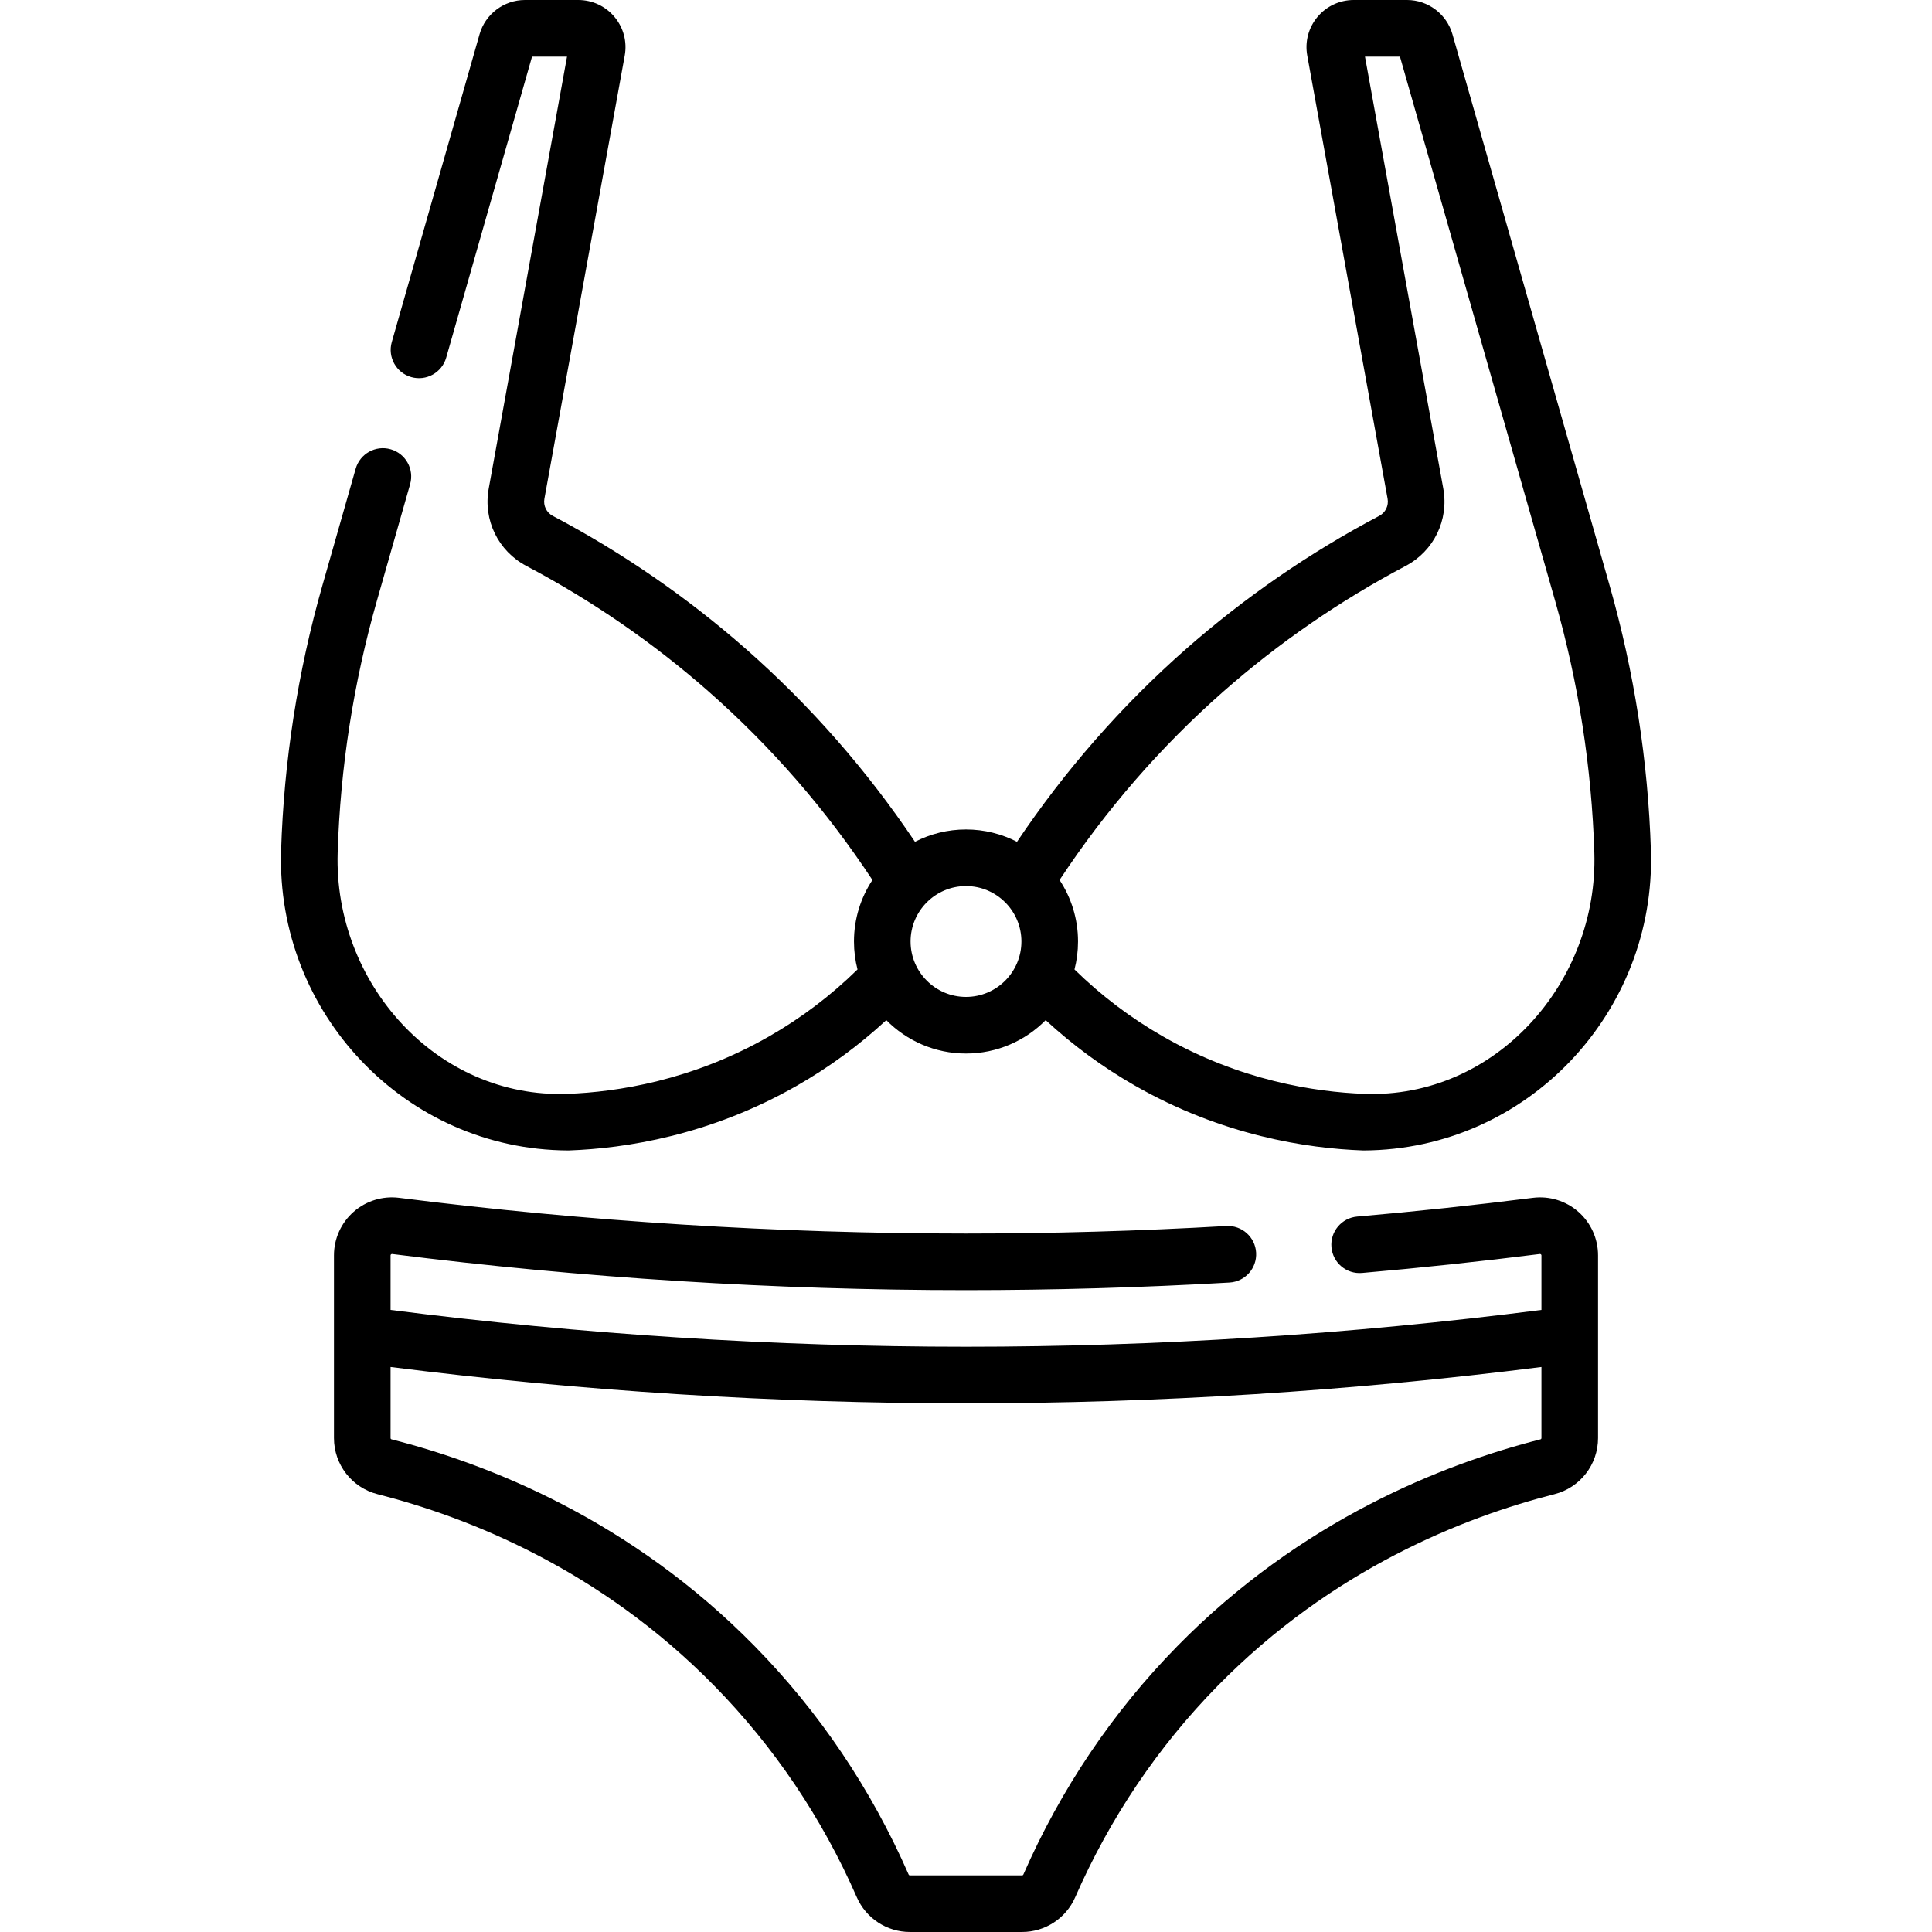
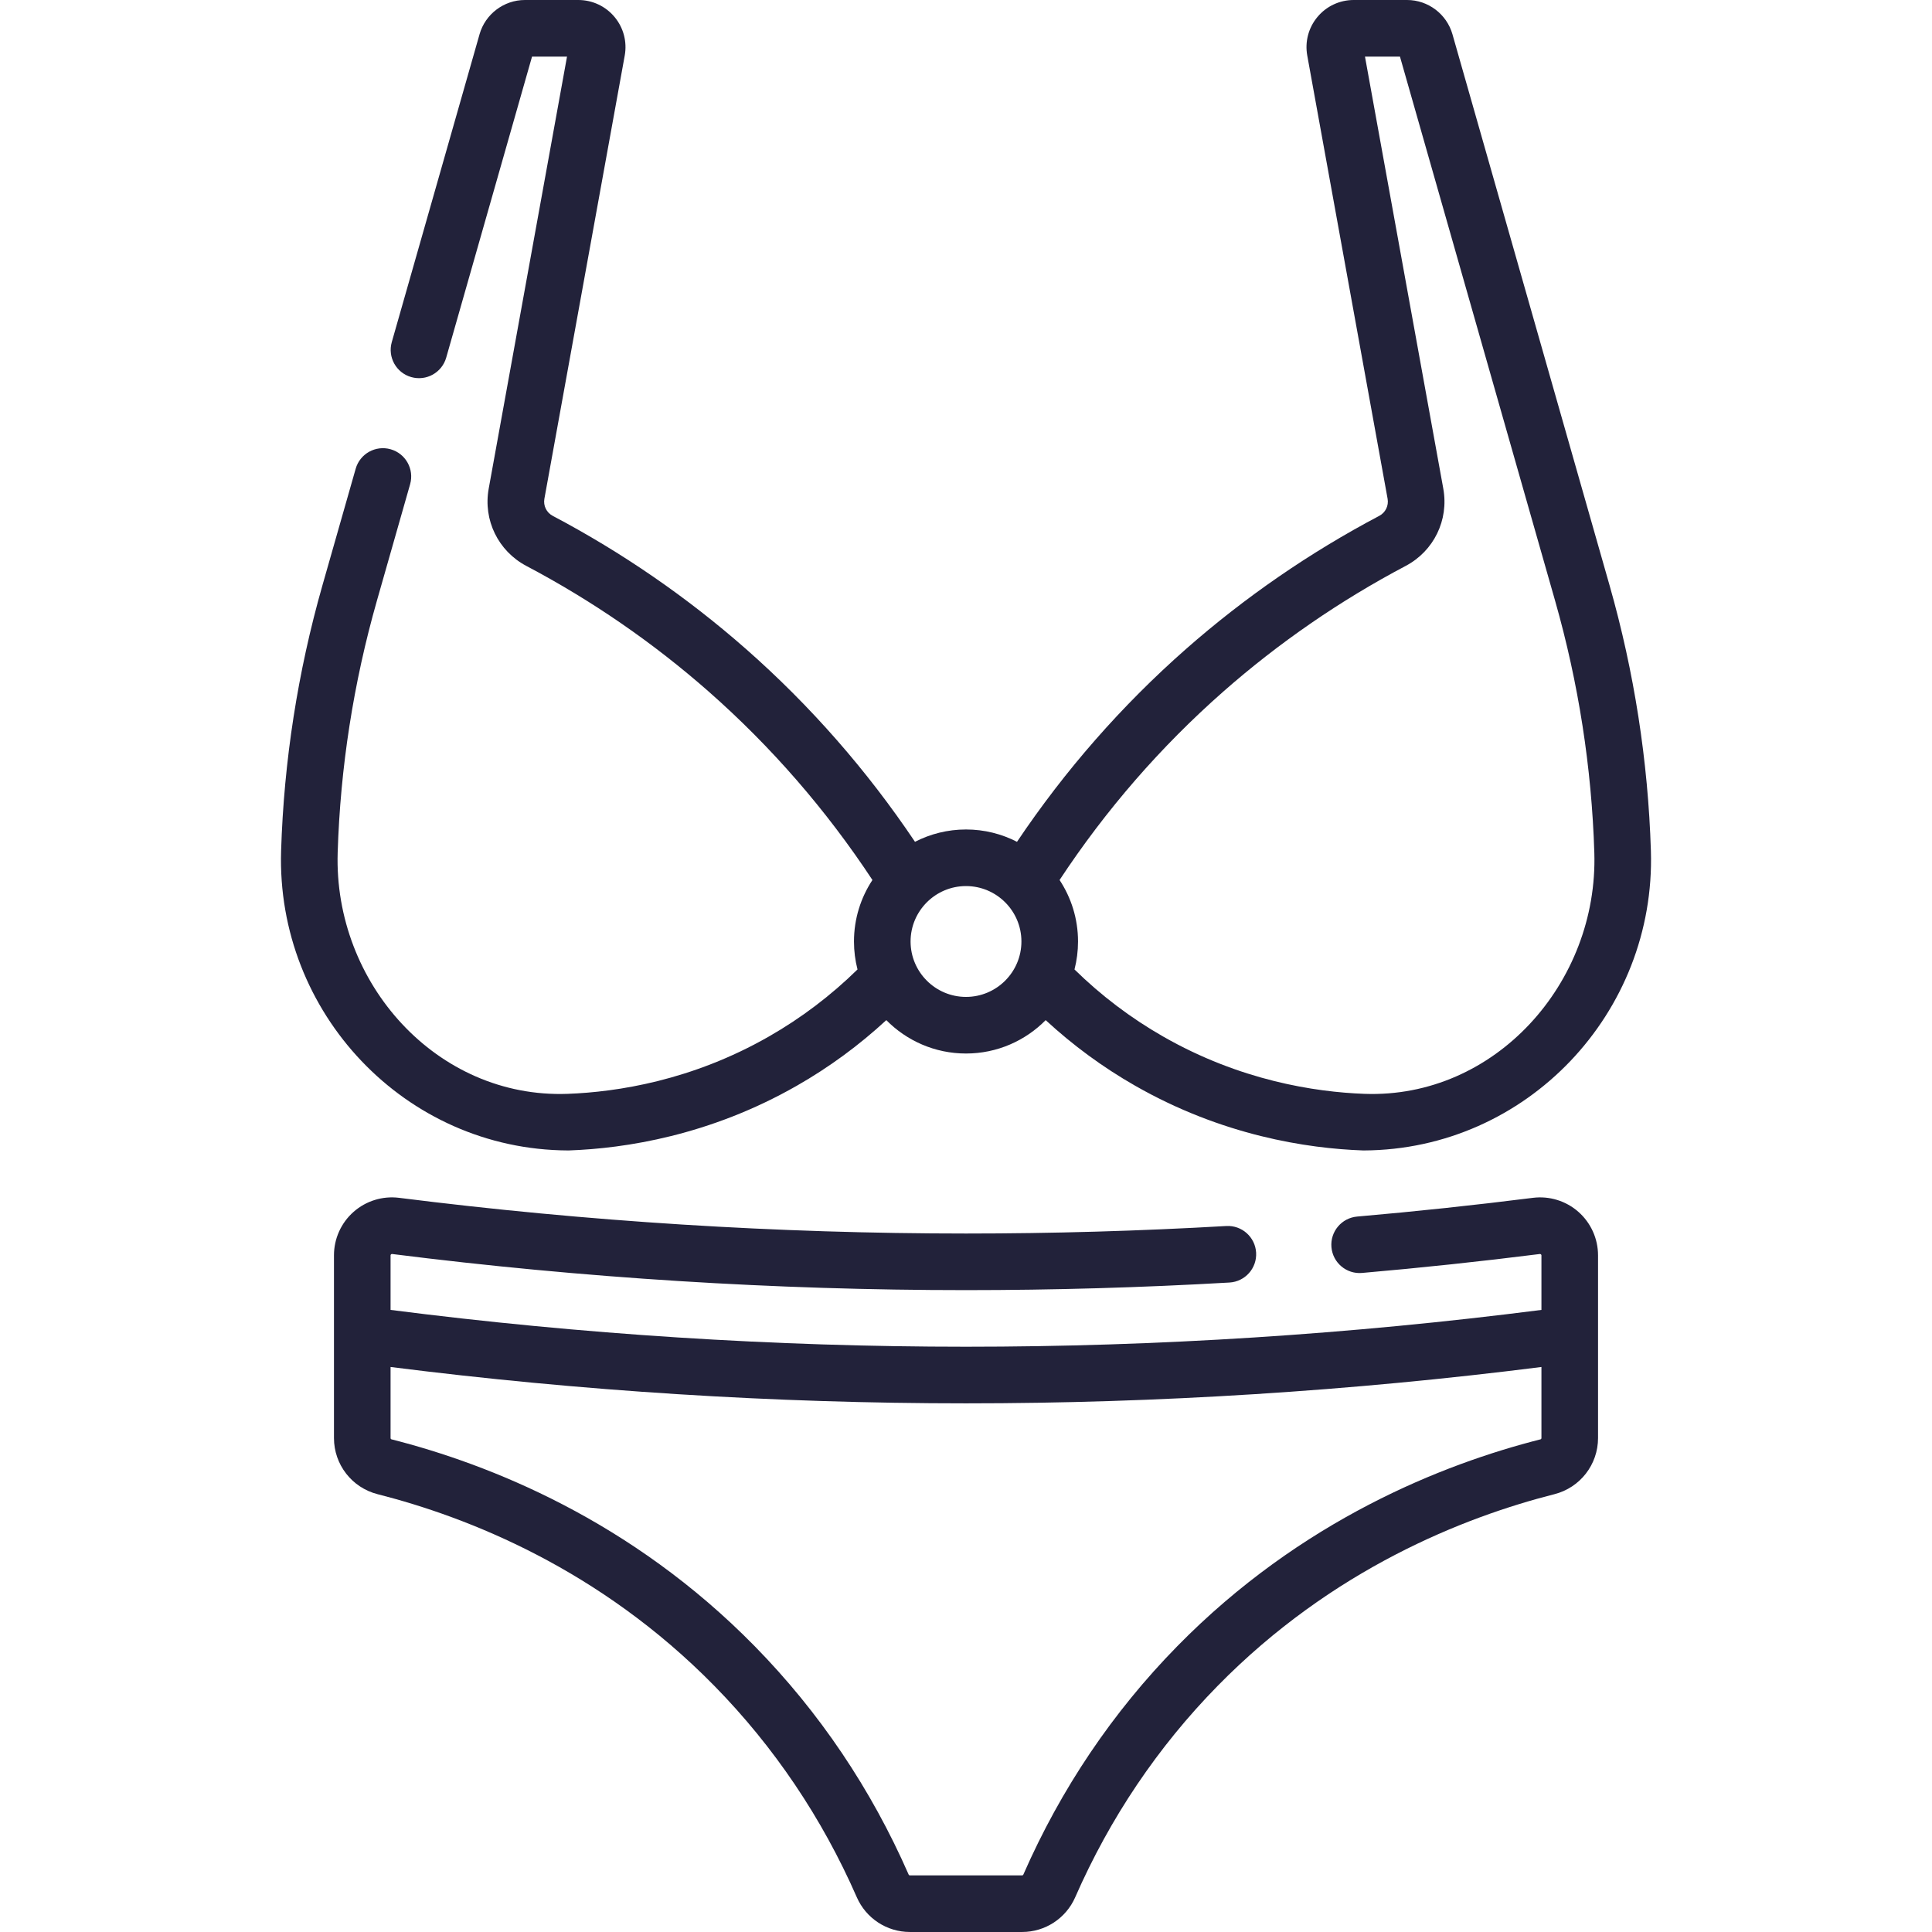
- <svg xmlns="http://www.w3.org/2000/svg" id="Capa_1" enable-background="new 0 0 512 512" height="512" viewBox="0 0 512 512" width="512">
+ <svg xmlns="http://www.w3.org/2000/svg" id="Capa_1" enable-background="new 0 0 512 512" height="512" viewBox="0 0 512 512" width="512" fill="#22223a">
  <g>
    <path d="m418.295 321.153c-3.302-2.912-7.704-4.265-12.074-3.713-15.416 1.946-31.079 3.615-46.554 4.96-4.126.358-7.181 3.995-6.822 8.121.358 4.126 3.993 7.186 8.121 6.822 15.668-1.362 31.527-3.051 47.134-5.022.162-.021.416.181.396.354v14.465c-50.504 6.47-101.771 9.758-152.496 9.758s-101.992-3.288-152.496-9.758v-14.465c-.02-.171.225-.376.396-.354 50.334 6.355 101.508 9.577 152.101 9.577 23.173 0 46.666-.678 69.828-2.015 4.135-.239 7.294-3.785 7.055-7.92s-3.784-7.292-7.919-7.056c-22.875 1.321-46.078 1.99-68.964 1.99-49.966 0-100.508-3.183-150.222-9.459-4.372-.552-8.771.802-12.074 3.713-3.305 2.914-5.2 7.113-5.2 11.522v48.423c0 7.033 4.758 13.153 11.571 14.883 23.949 6.082 58.874 19.834 89.256 50.816 15.822 16.13 28.518 34.974 37.734 56.007 2.448 5.586 7.969 9.195 14.065 9.195h29.74c6.096 0 11.617-3.609 14.066-9.196 9.217-21.034 21.912-39.877 37.734-56.007 30.381-30.981 65.307-44.734 89.255-50.815 6.813-1.73 11.571-7.85 11.571-14.883v-48.423c-.001-4.406-1.897-8.606-5.202-11.52zm-9.799 59.946c0 .166-.105.305-.263.345-25.808 6.553-63.459 21.389-96.273 54.85-17.099 17.433-30.813 37.784-40.763 60.489-.06.136-.182.217-.327.217h-29.74c-.146 0-.268-.081-.327-.216-9.949-22.704-23.664-43.056-40.763-60.489-32.814-33.462-70.466-48.298-96.273-54.852-.157-.04-.263-.178-.263-.344v-18.833c50.518 6.391 101.775 9.633 152.496 9.633s101.978-3.243 152.496-9.633zm-257.968-76.219h.042c.089 0 .178-.001.267-.005 14.77-.528 37.232-3.934 60.361-17.162 8.521-4.866 16.454-10.693 23.683-17.367 5.386 5.457 12.862 8.847 21.117 8.847s15.731-3.39 21.117-8.847c7.23 6.674 15.161 12.5 23.679 17.365 23.133 13.23 45.596 16.637 60.366 17.165.09.003.179.005.269.005h.041c43.124-.224 77.368-36.464 76.035-79.403-.738-23.765-4.423-47.435-10.954-70.353l-41.636-146.043c-1.519-5.348-6.459-9.082-12.016-9.082h-14.16c-3.721 0-7.221 1.638-9.603 4.494-2.38 2.854-3.362 6.586-2.697 10.235l21.289 117.441c.332 1.84-.558 3.664-2.209 4.537-18.404 9.71-35.638 21.584-51.225 35.293-17.039 14.993-32.07 32.157-44.777 51.089-4.058-2.085-8.651-3.27-13.518-3.27s-9.46 1.185-13.518 3.27c-12.707-18.932-27.738-36.096-44.779-51.09-15.585-13.708-32.819-25.581-51.218-35.289-1.656-.875-2.545-2.699-2.215-4.531l21.289-117.442c.667-3.656-.316-7.389-2.696-10.242-2.382-2.857-5.882-4.495-9.603-4.495h-14.159c-5.556 0-10.497 3.734-12.013 9.074l-23.262 81.59c-1.136 3.983 1.173 8.133 5.156 9.269 3.98 1.138 8.133-1.172 9.269-5.156l22.745-79.777h9.271l-20.757 114.51c-1.495 8.297 2.51 16.519 9.971 20.463 17.361 9.16 33.617 20.36 48.315 33.287 16.596 14.604 31.177 31.39 43.408 49.949-3.087 4.682-4.89 10.281-4.89 16.296 0 2.557.325 5.04.936 7.409-7.062 6.925-14.945 12.895-23.492 17.776-20.396 11.665-40.213 14.703-53.298 15.189-34.744 1.29-62.044-29.385-60.972-63.937.699-22.532 4.194-44.976 10.386-66.706l8.811-30.904c1.136-3.983-1.173-8.133-5.156-9.269-3.979-1.137-8.133 1.172-9.269 5.156l-8.811 30.904c-6.531 22.917-10.216 46.587-10.953 70.336-1.331 42.877 32.806 79.238 76.033 79.421zm173.675-121.618c14.7-12.929 30.956-24.128 48.322-33.292 7.457-3.941 11.461-12.164 9.965-20.469l-20.757-114.501h9.271l41.122 144.236c6.192 21.731 9.687 44.174 10.387 66.724 1.069 34.456-26.285 65.207-60.972 63.919-13.084-.486-32.901-3.524-53.302-15.191-8.544-4.879-16.426-10.849-23.488-17.773.611-2.369.936-4.852.936-7.409 0-6.015-1.803-11.614-4.89-16.296 12.231-18.56 26.811-35.346 43.406-49.948zm-68.204 51.556c8.099 0 14.687 6.588 14.687 14.687s-6.588 14.687-14.687 14.687-14.687-6.588-14.687-14.687 6.589-14.687 14.687-14.687z" />
  </g>
</svg>
